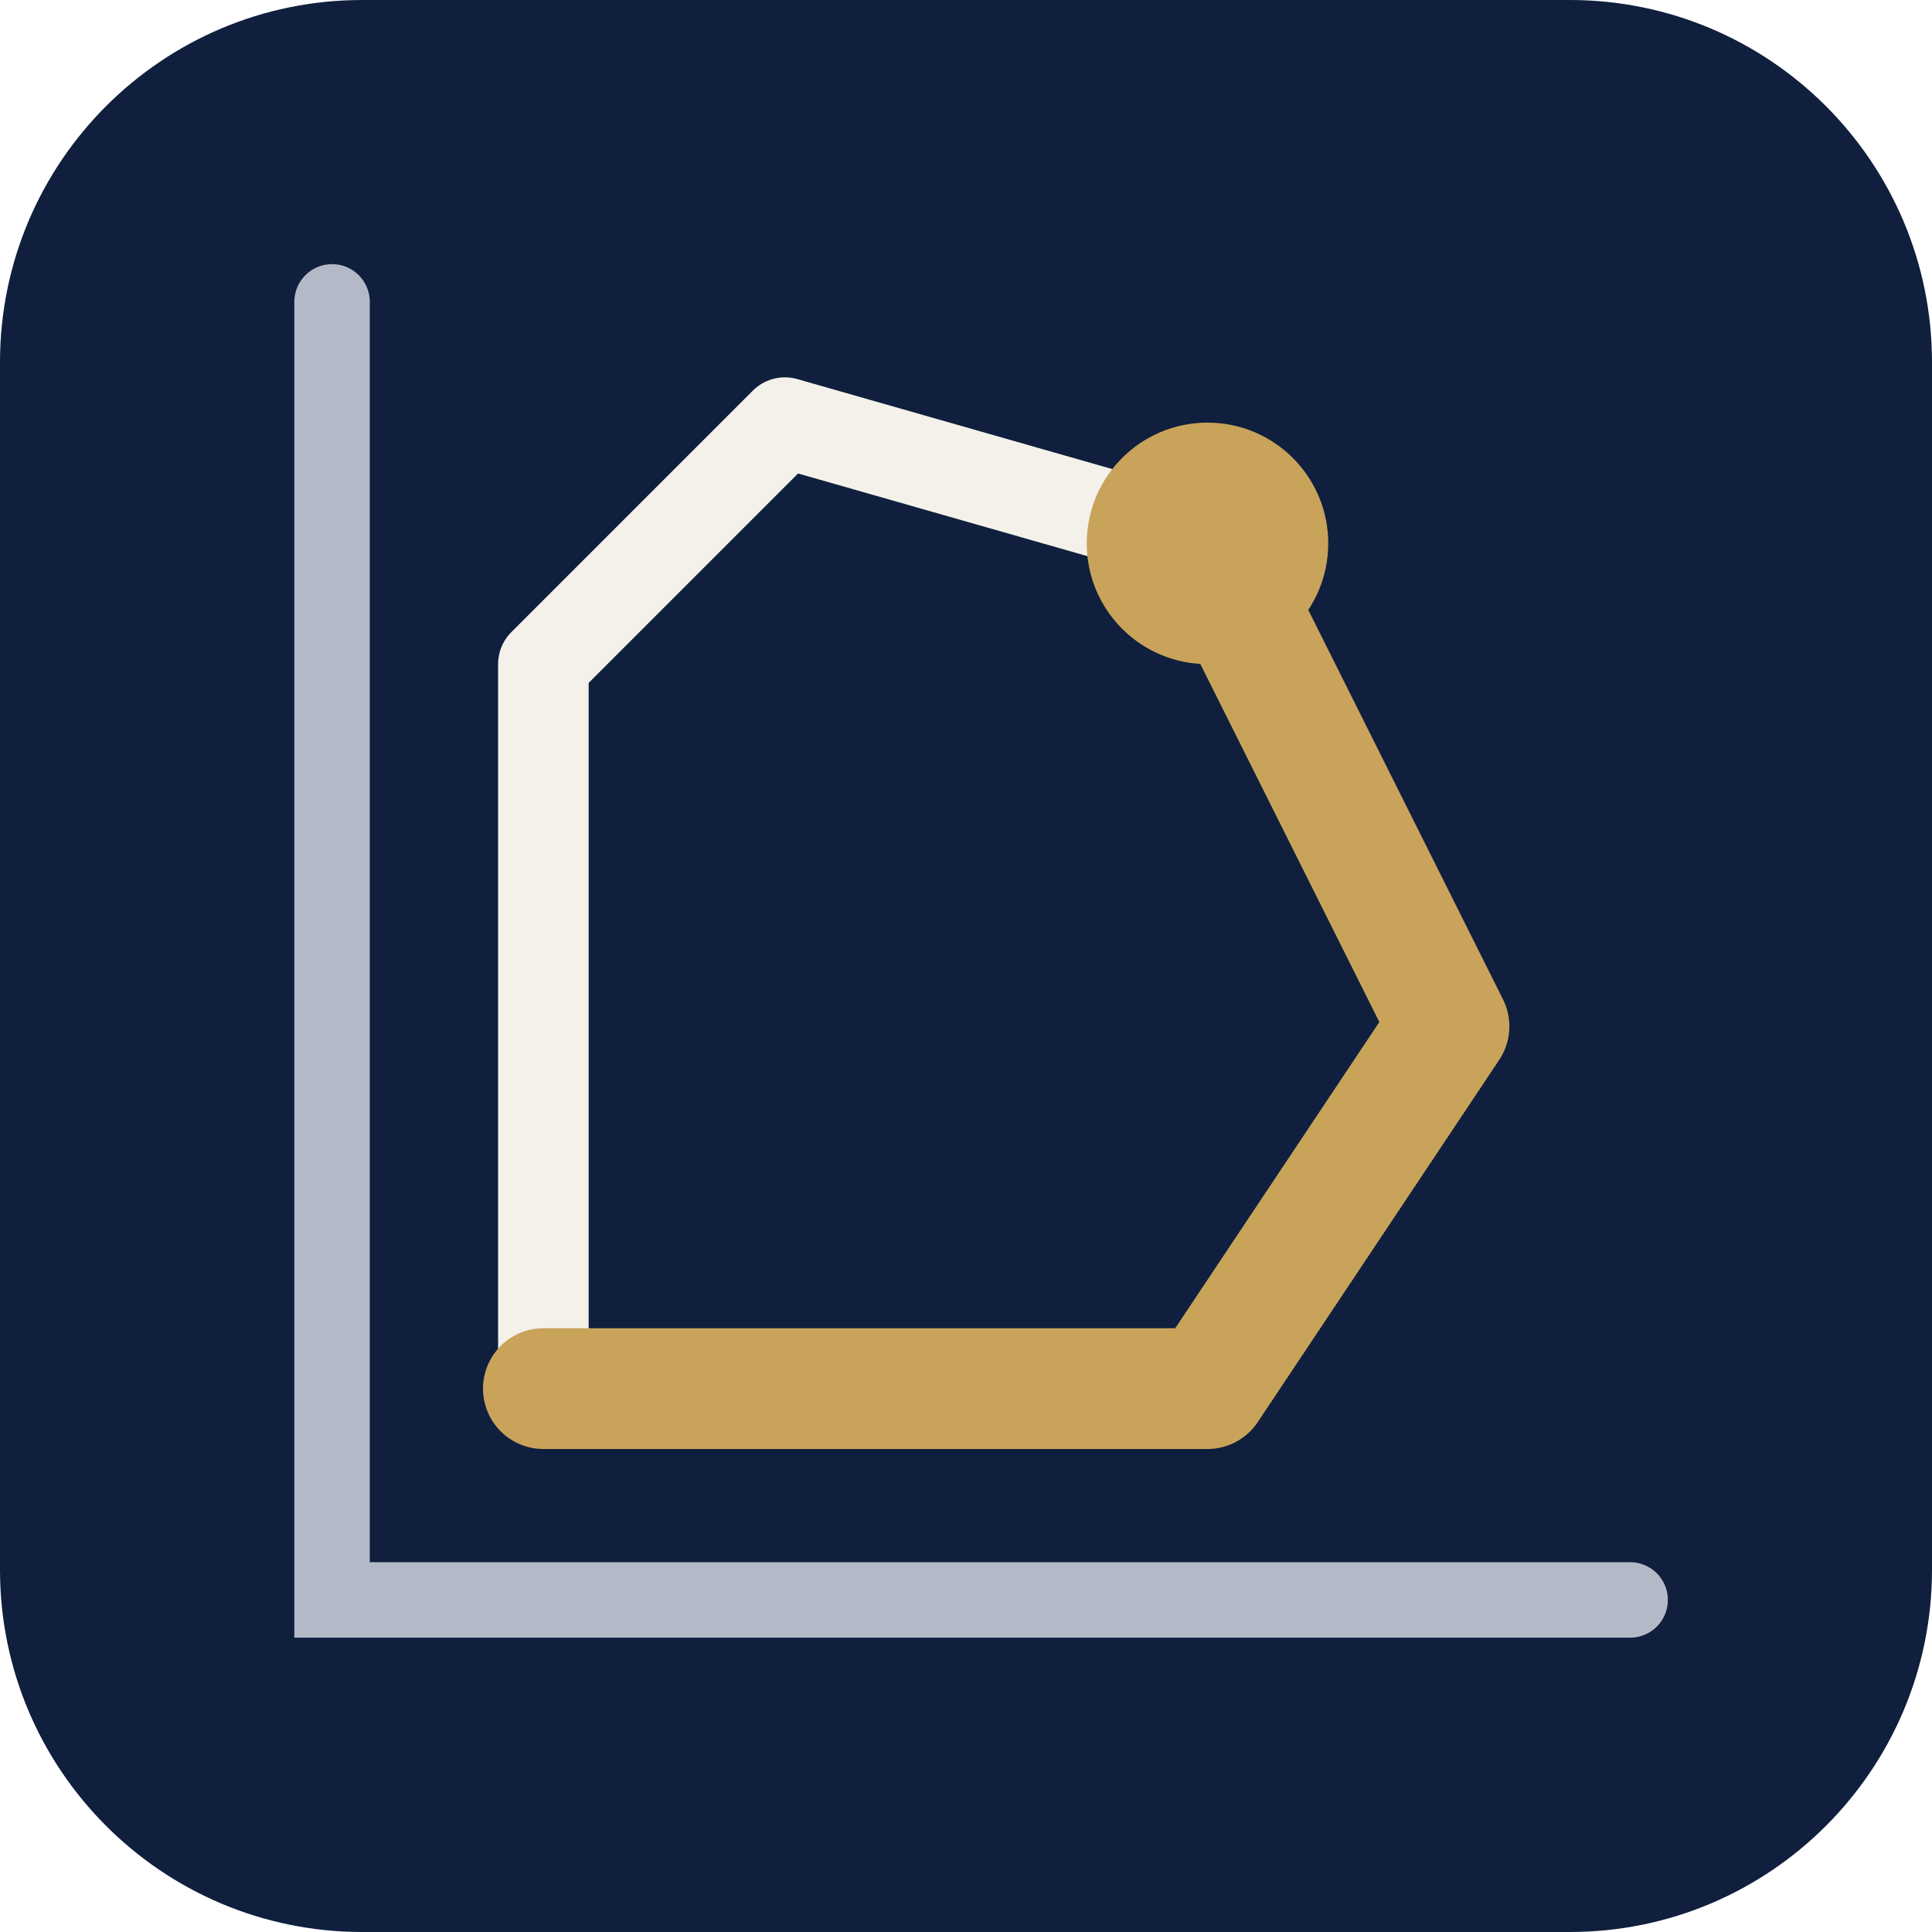
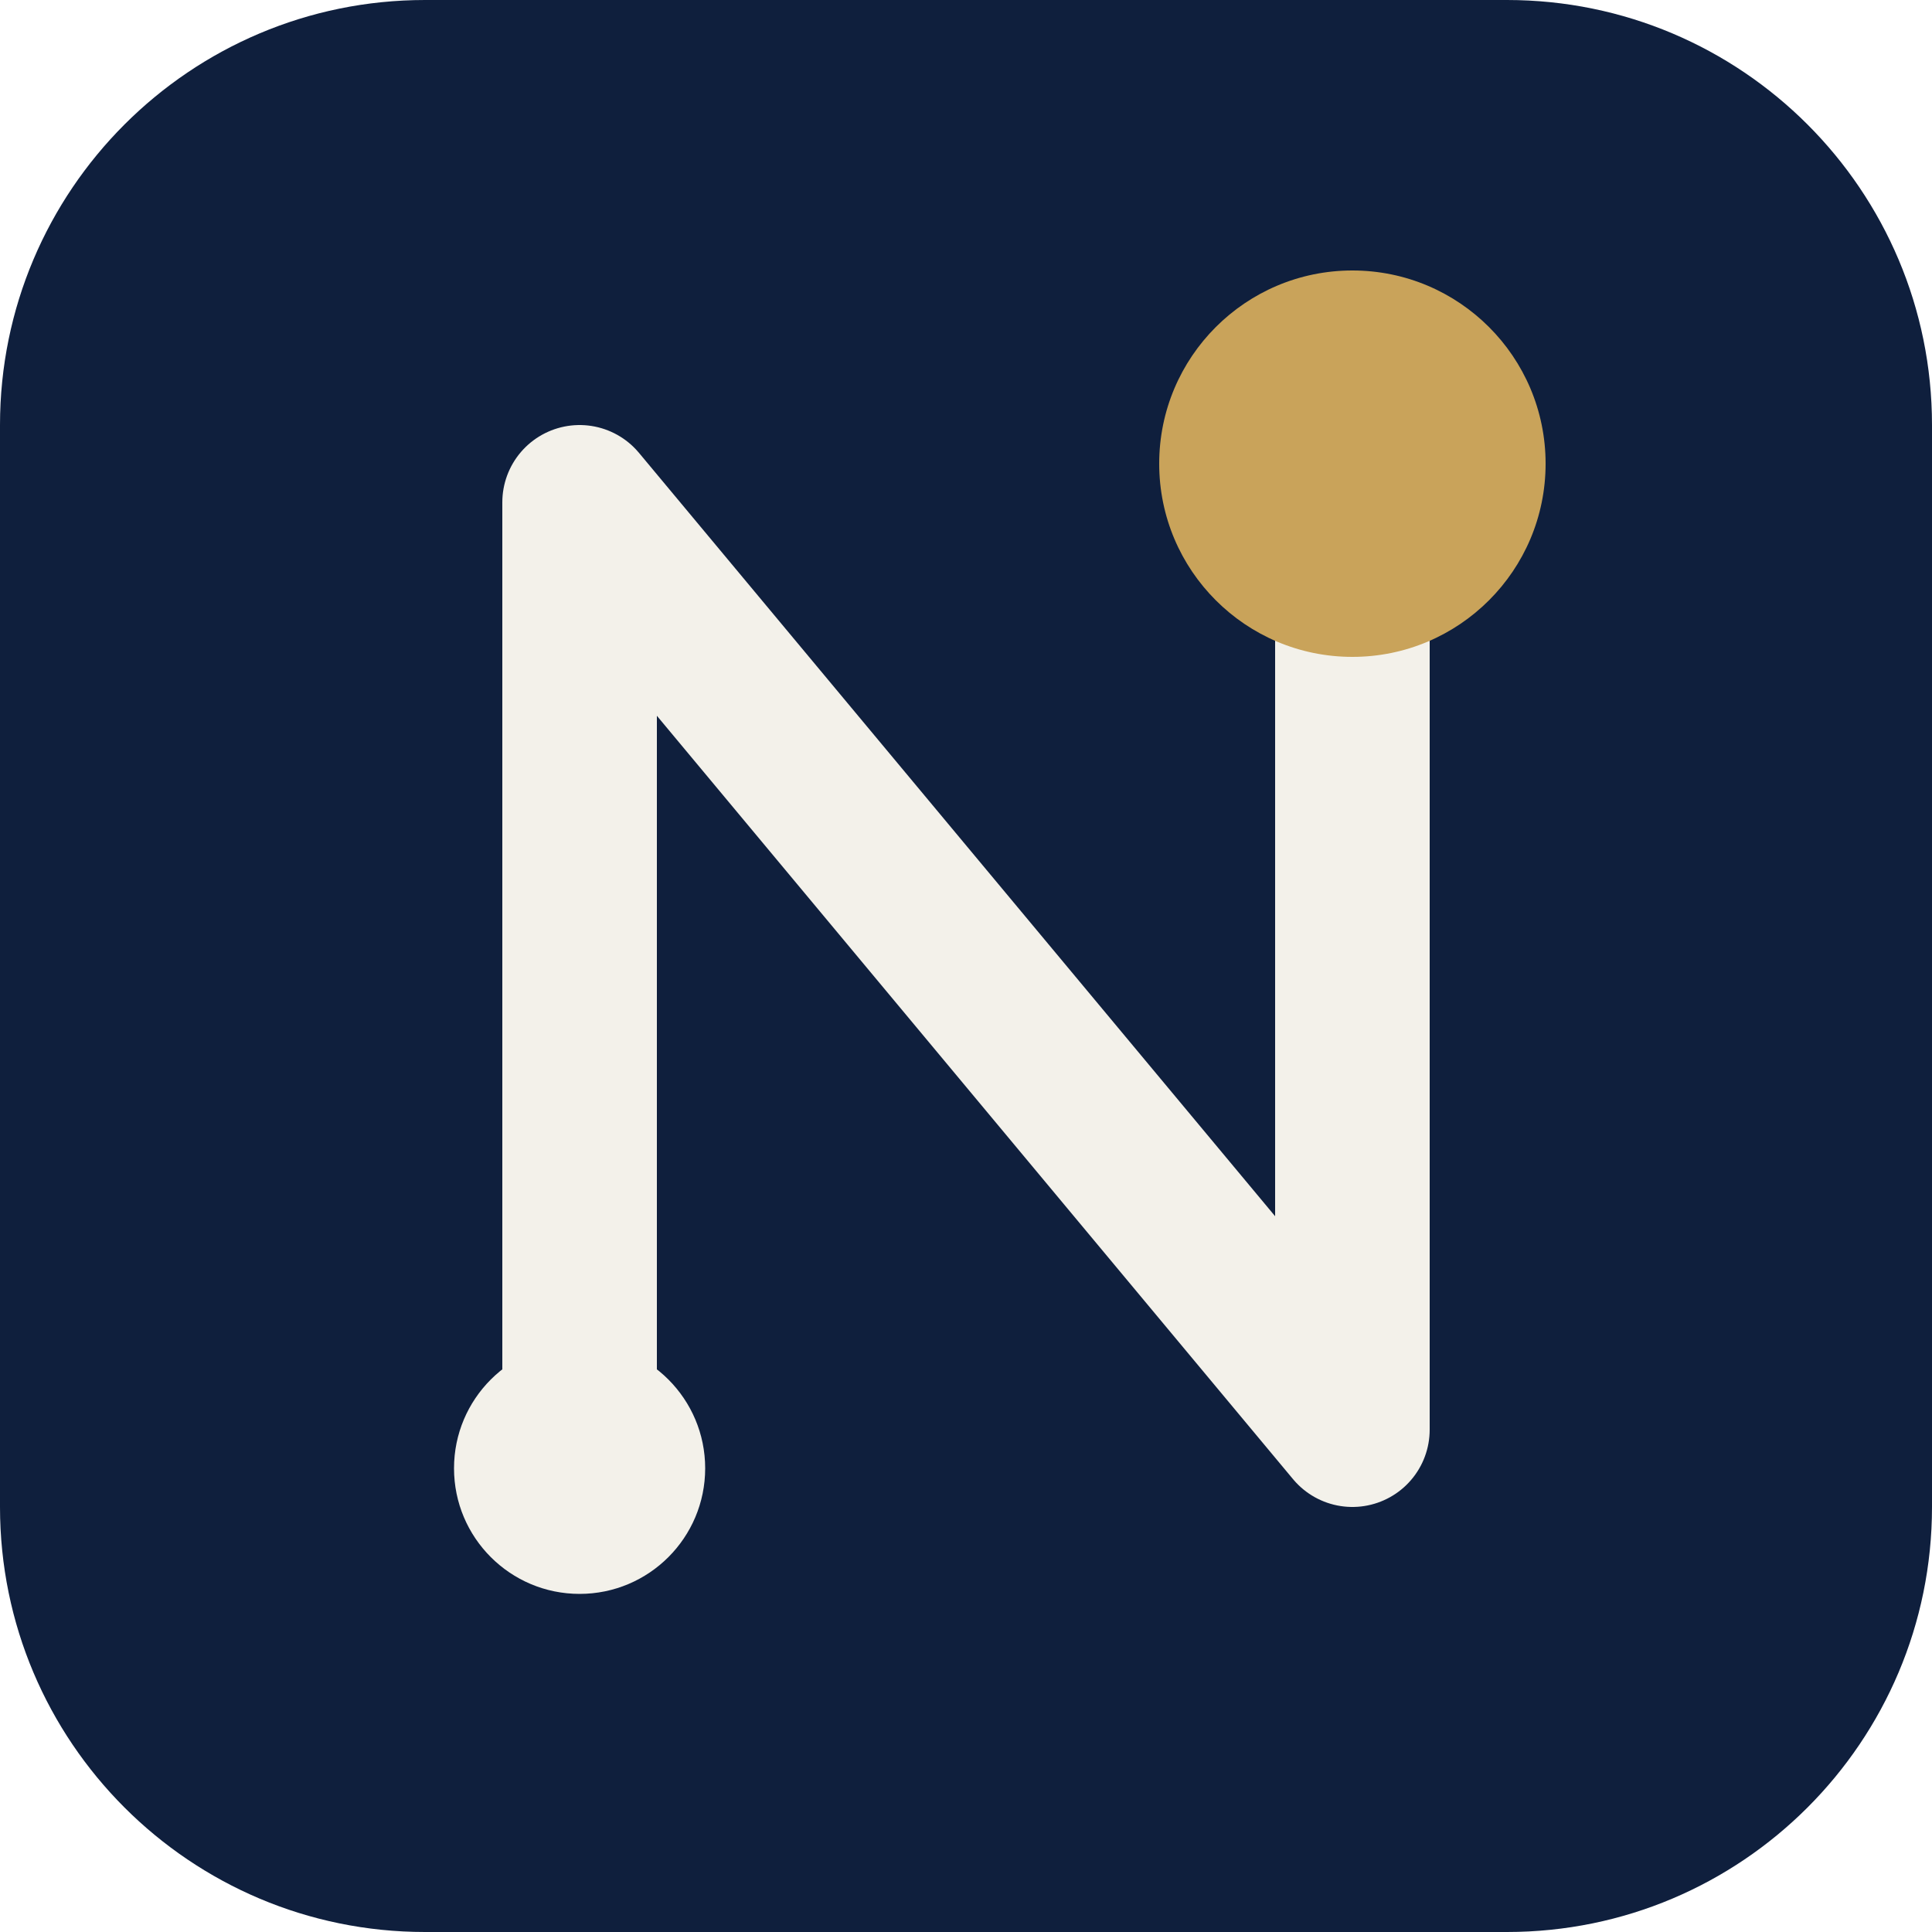
- <svg xmlns="http://www.w3.org/2000/svg" viewBox="0 0 64 64">
-   <rect width="64" height="64" rx="12" fill="#0F1F3D" />
-   <path d="M11 10v43h43" stroke="#B3B9C7" stroke-width="2.5" fill="none" stroke-linecap="round" />
-   <path d="M18 46h22l8-12-8-16-14-4-8 8z" fill="none" stroke="#F3F1EA" stroke-width="3" stroke-linejoin="round" />
-   <path d="M18 46h22l8-12-8-16" fill="none" stroke="#C9A35A" stroke-width="4" stroke-linecap="round" stroke-linejoin="round" />
-   <circle cx="40" cy="18" r="4" fill="#C9A35A" />
+ <svg xmlns="http://www.w3.org/2000/svg" viewBox="0 0 100 100">
+   <rect width="100" height="100" rx="22" fill="#0F1F3D" />
+   <path d="M30 76V26L70 74V24" fill="none" stroke="#F3F1EA" stroke-width="8" stroke-linecap="round" stroke-linejoin="round" />
+   <circle cx="30" cy="76" r="6.5" fill="#F3F1EA" />
+   <circle cx="70" cy="24" r="10" fill="#C9A35A" />
</svg>
